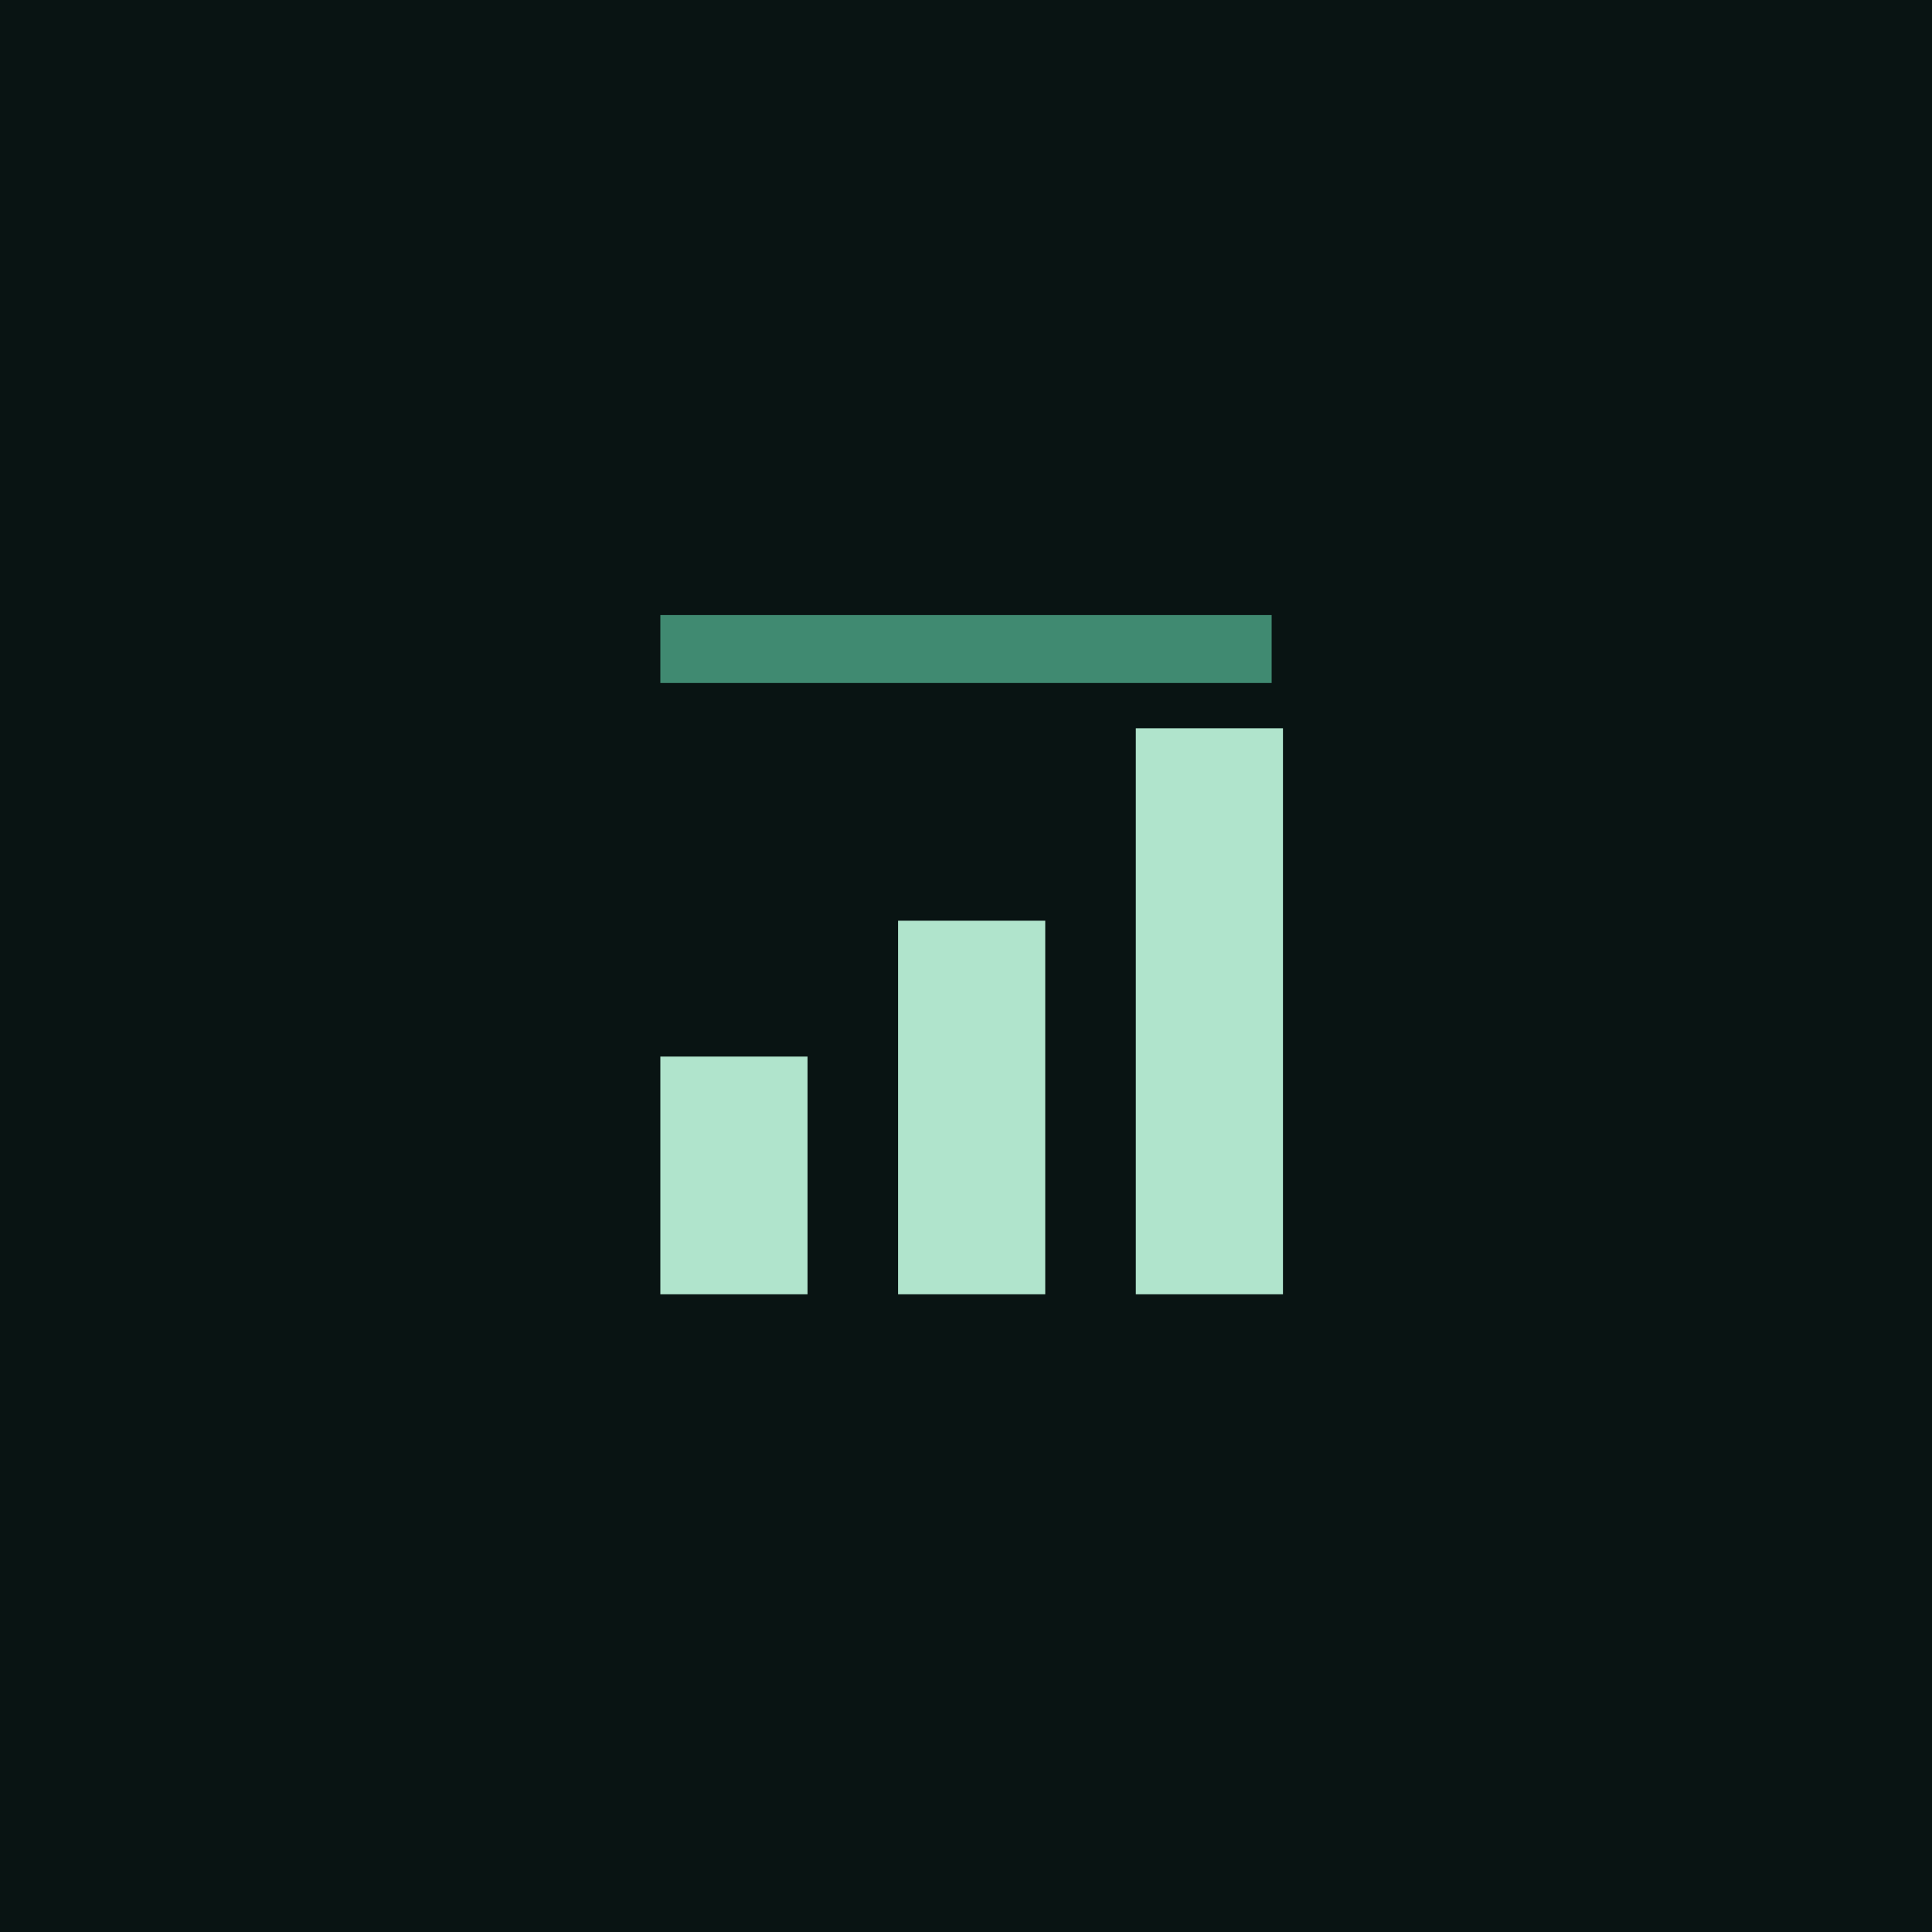
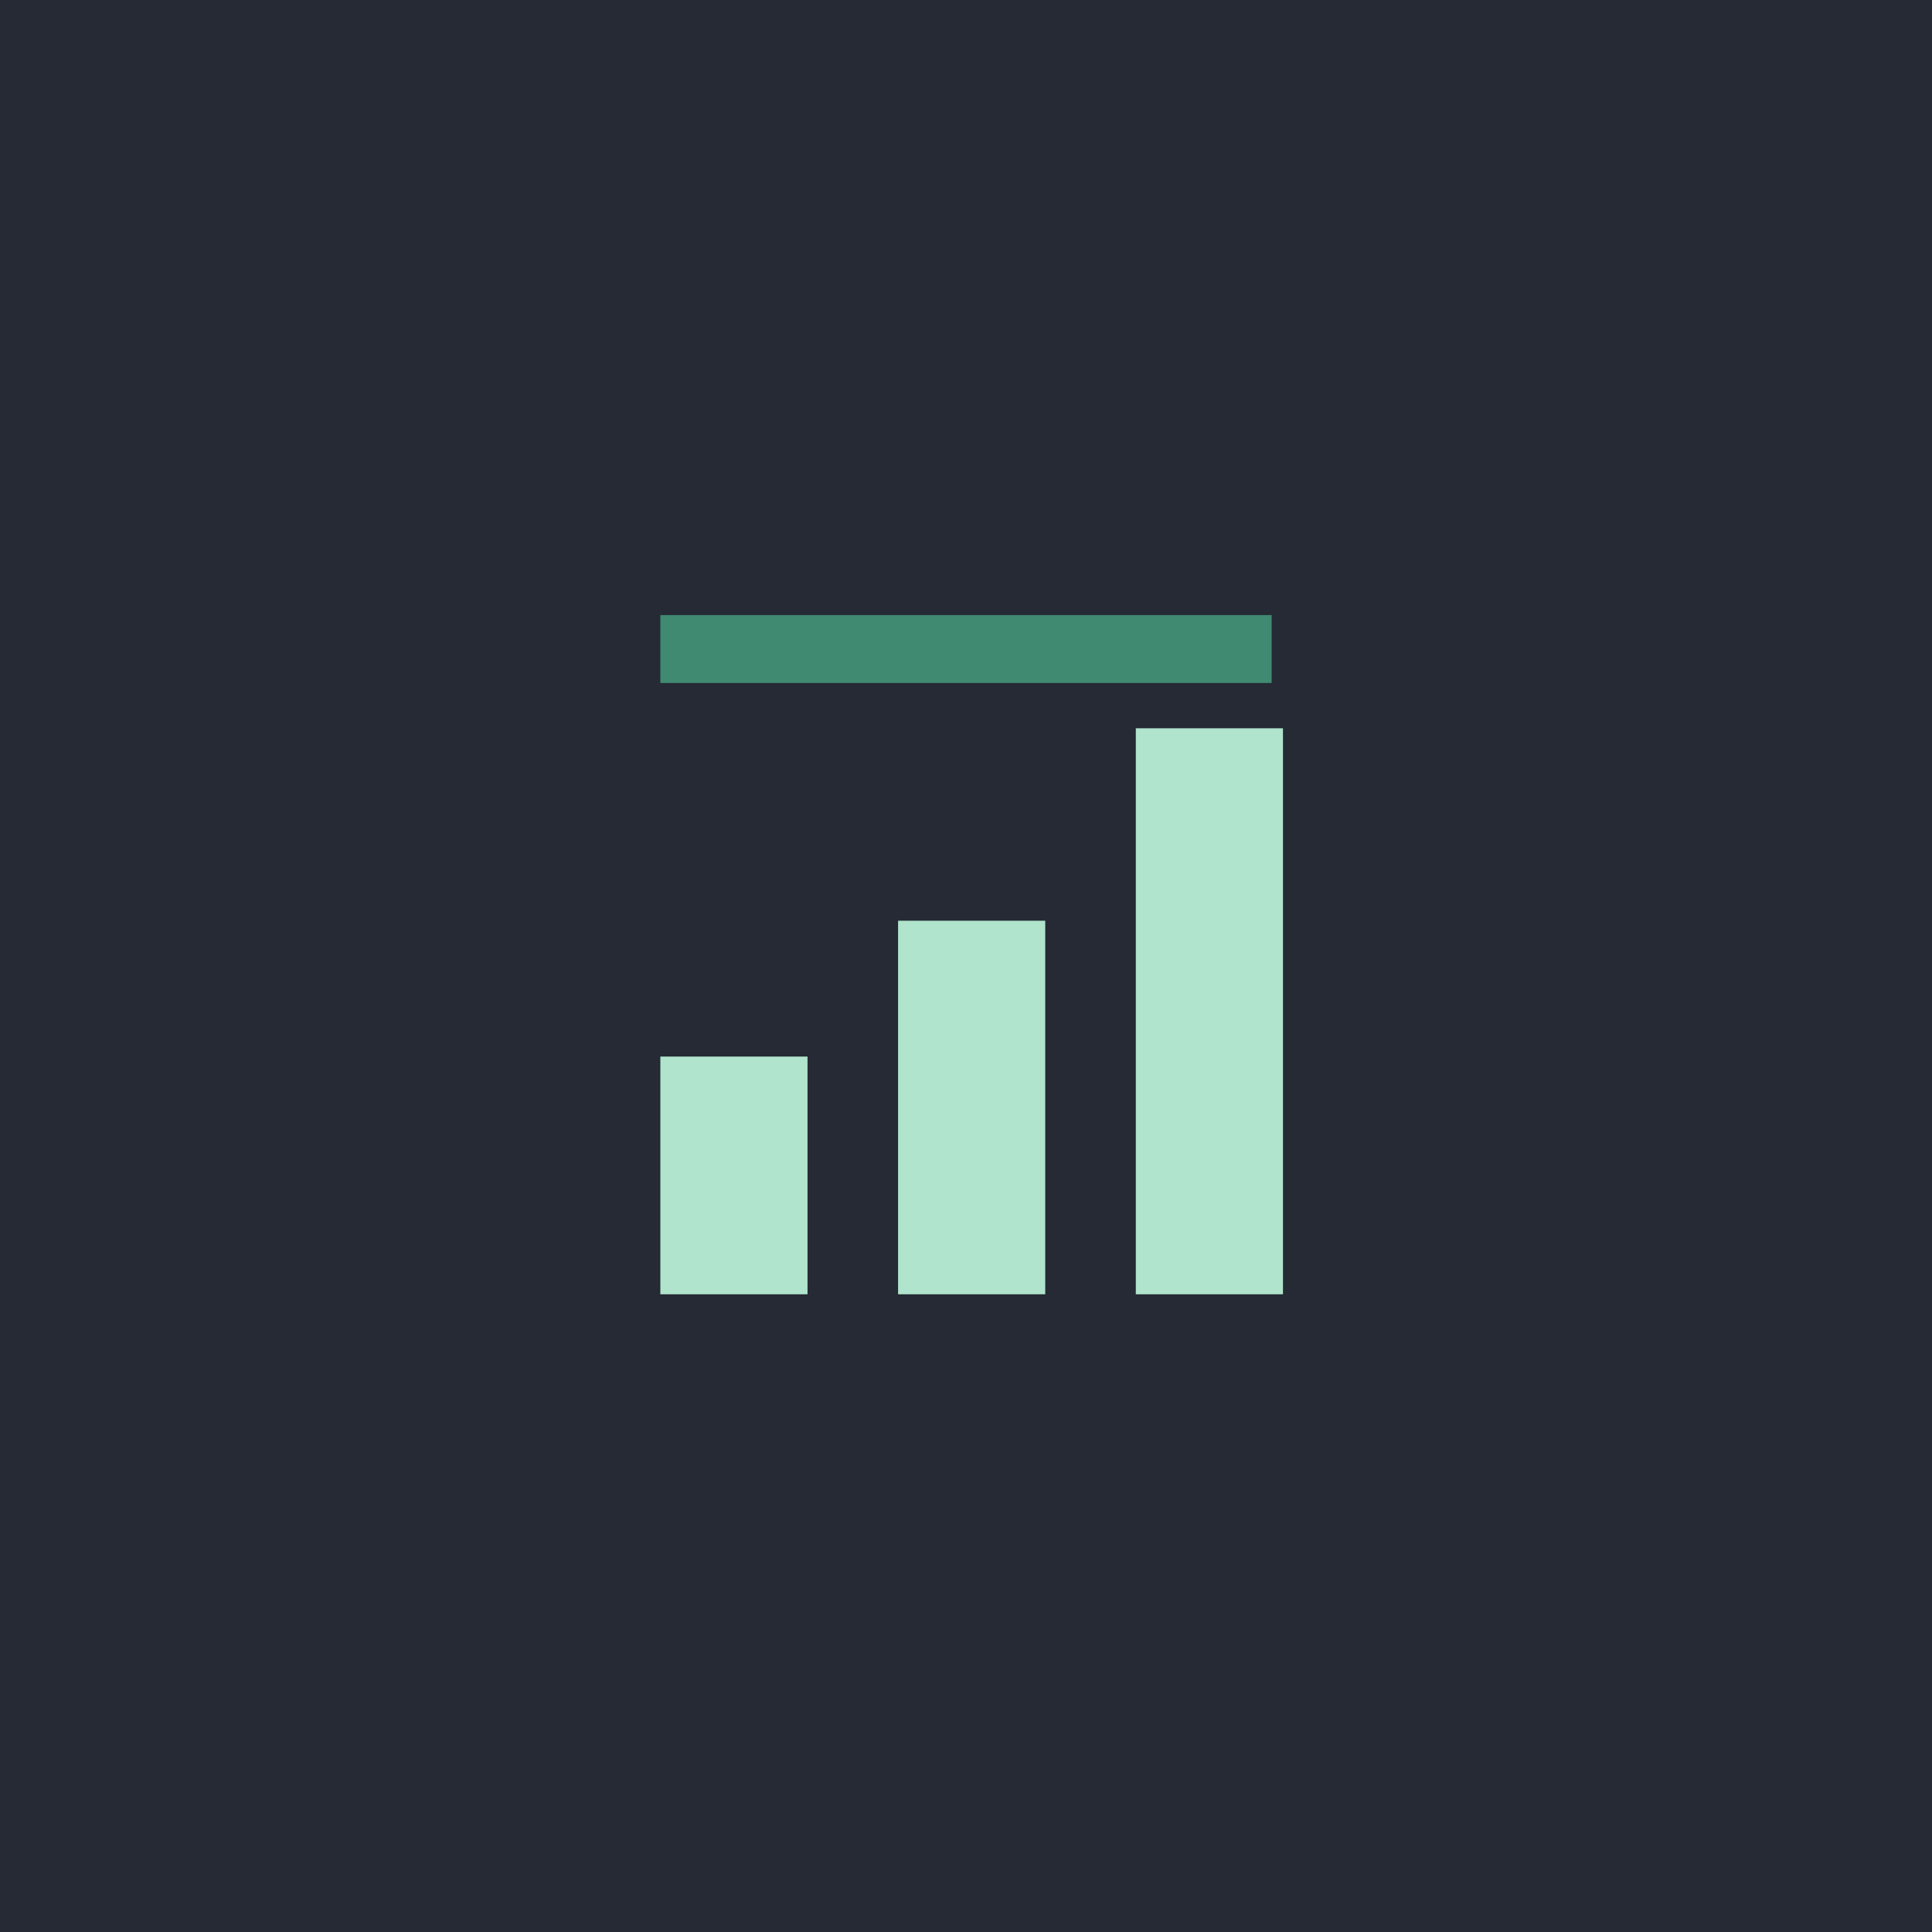
<svg xmlns="http://www.w3.org/2000/svg" viewBox="0 0 512 512">
-   <rect width="512" height="512" fill="#091413" />
+   <rect width="512" height="512" fill="#252A34" />
  <g transform="translate(106 106) scale(3)">
    <rect x="23" y="58" width="13" height="21" fill="#B0E4CC" />
    <rect x="44" y="46" width="13" height="33" fill="#B0E4CC" />
    <rect x="65" y="29" width="13" height="50" fill="#B0E4CC" />
    <rect x="23" y="19" width="54" height="6" fill="#408A71" />
  </g>
</svg>
